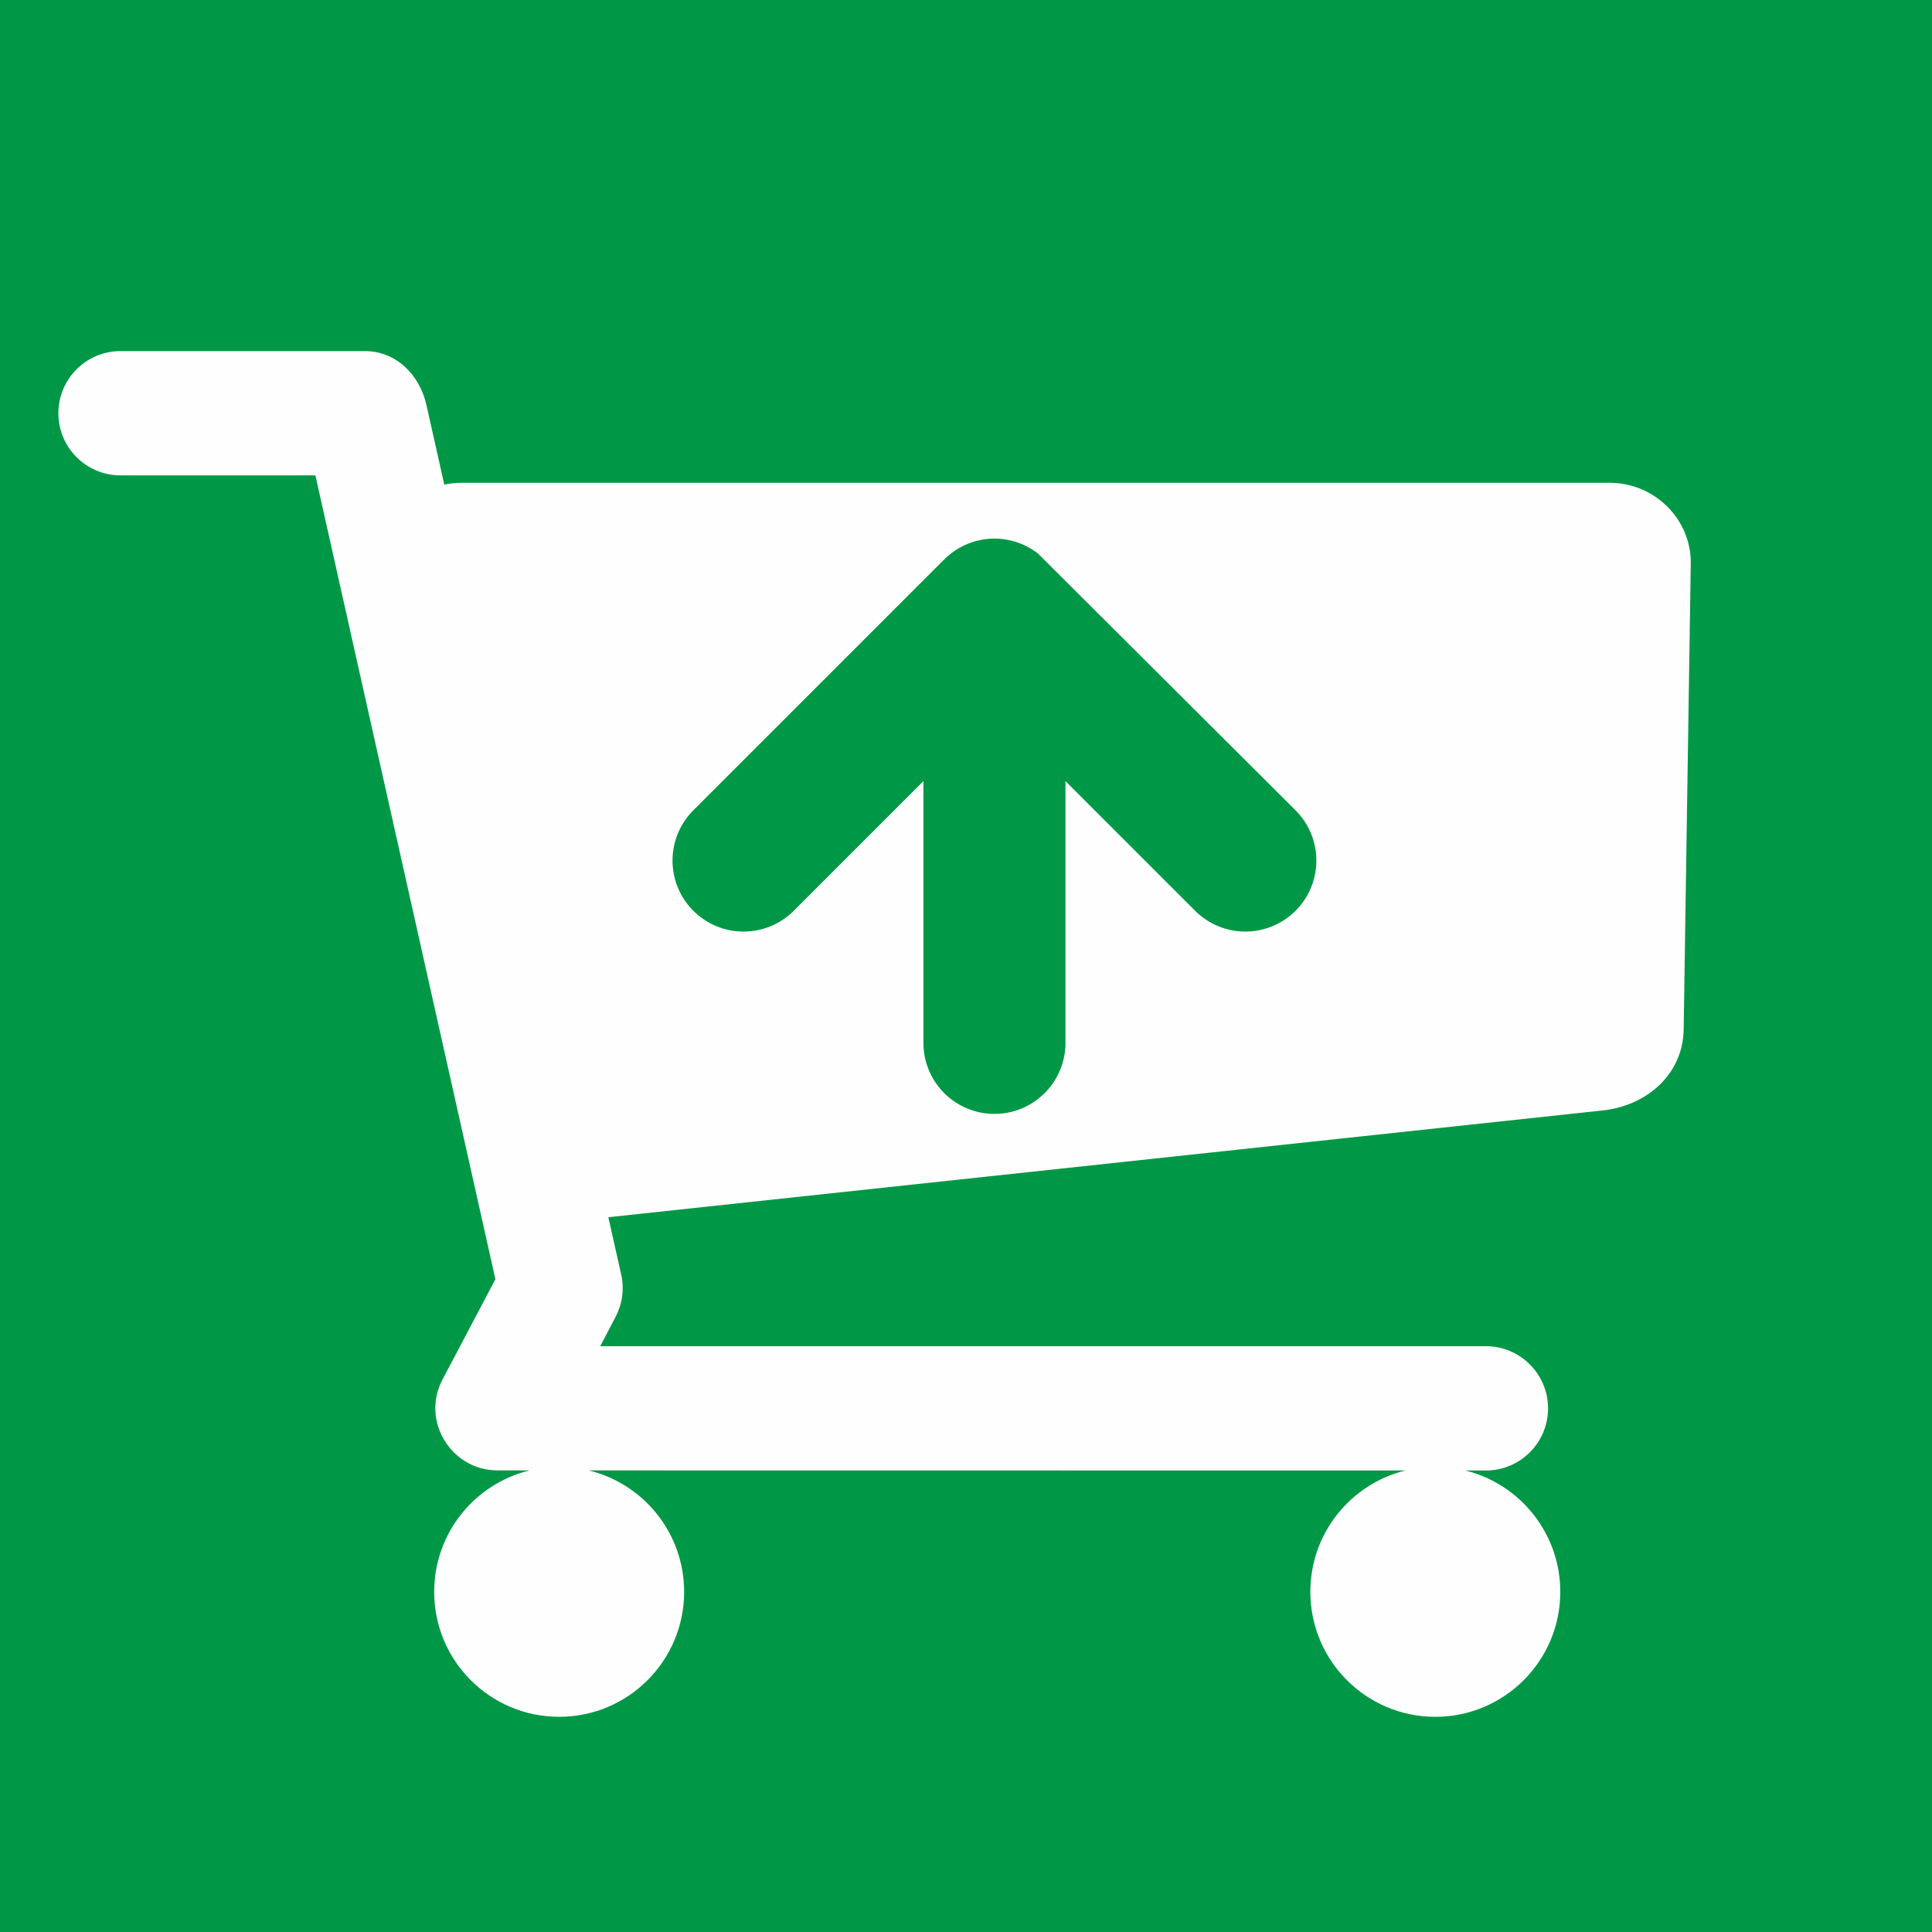
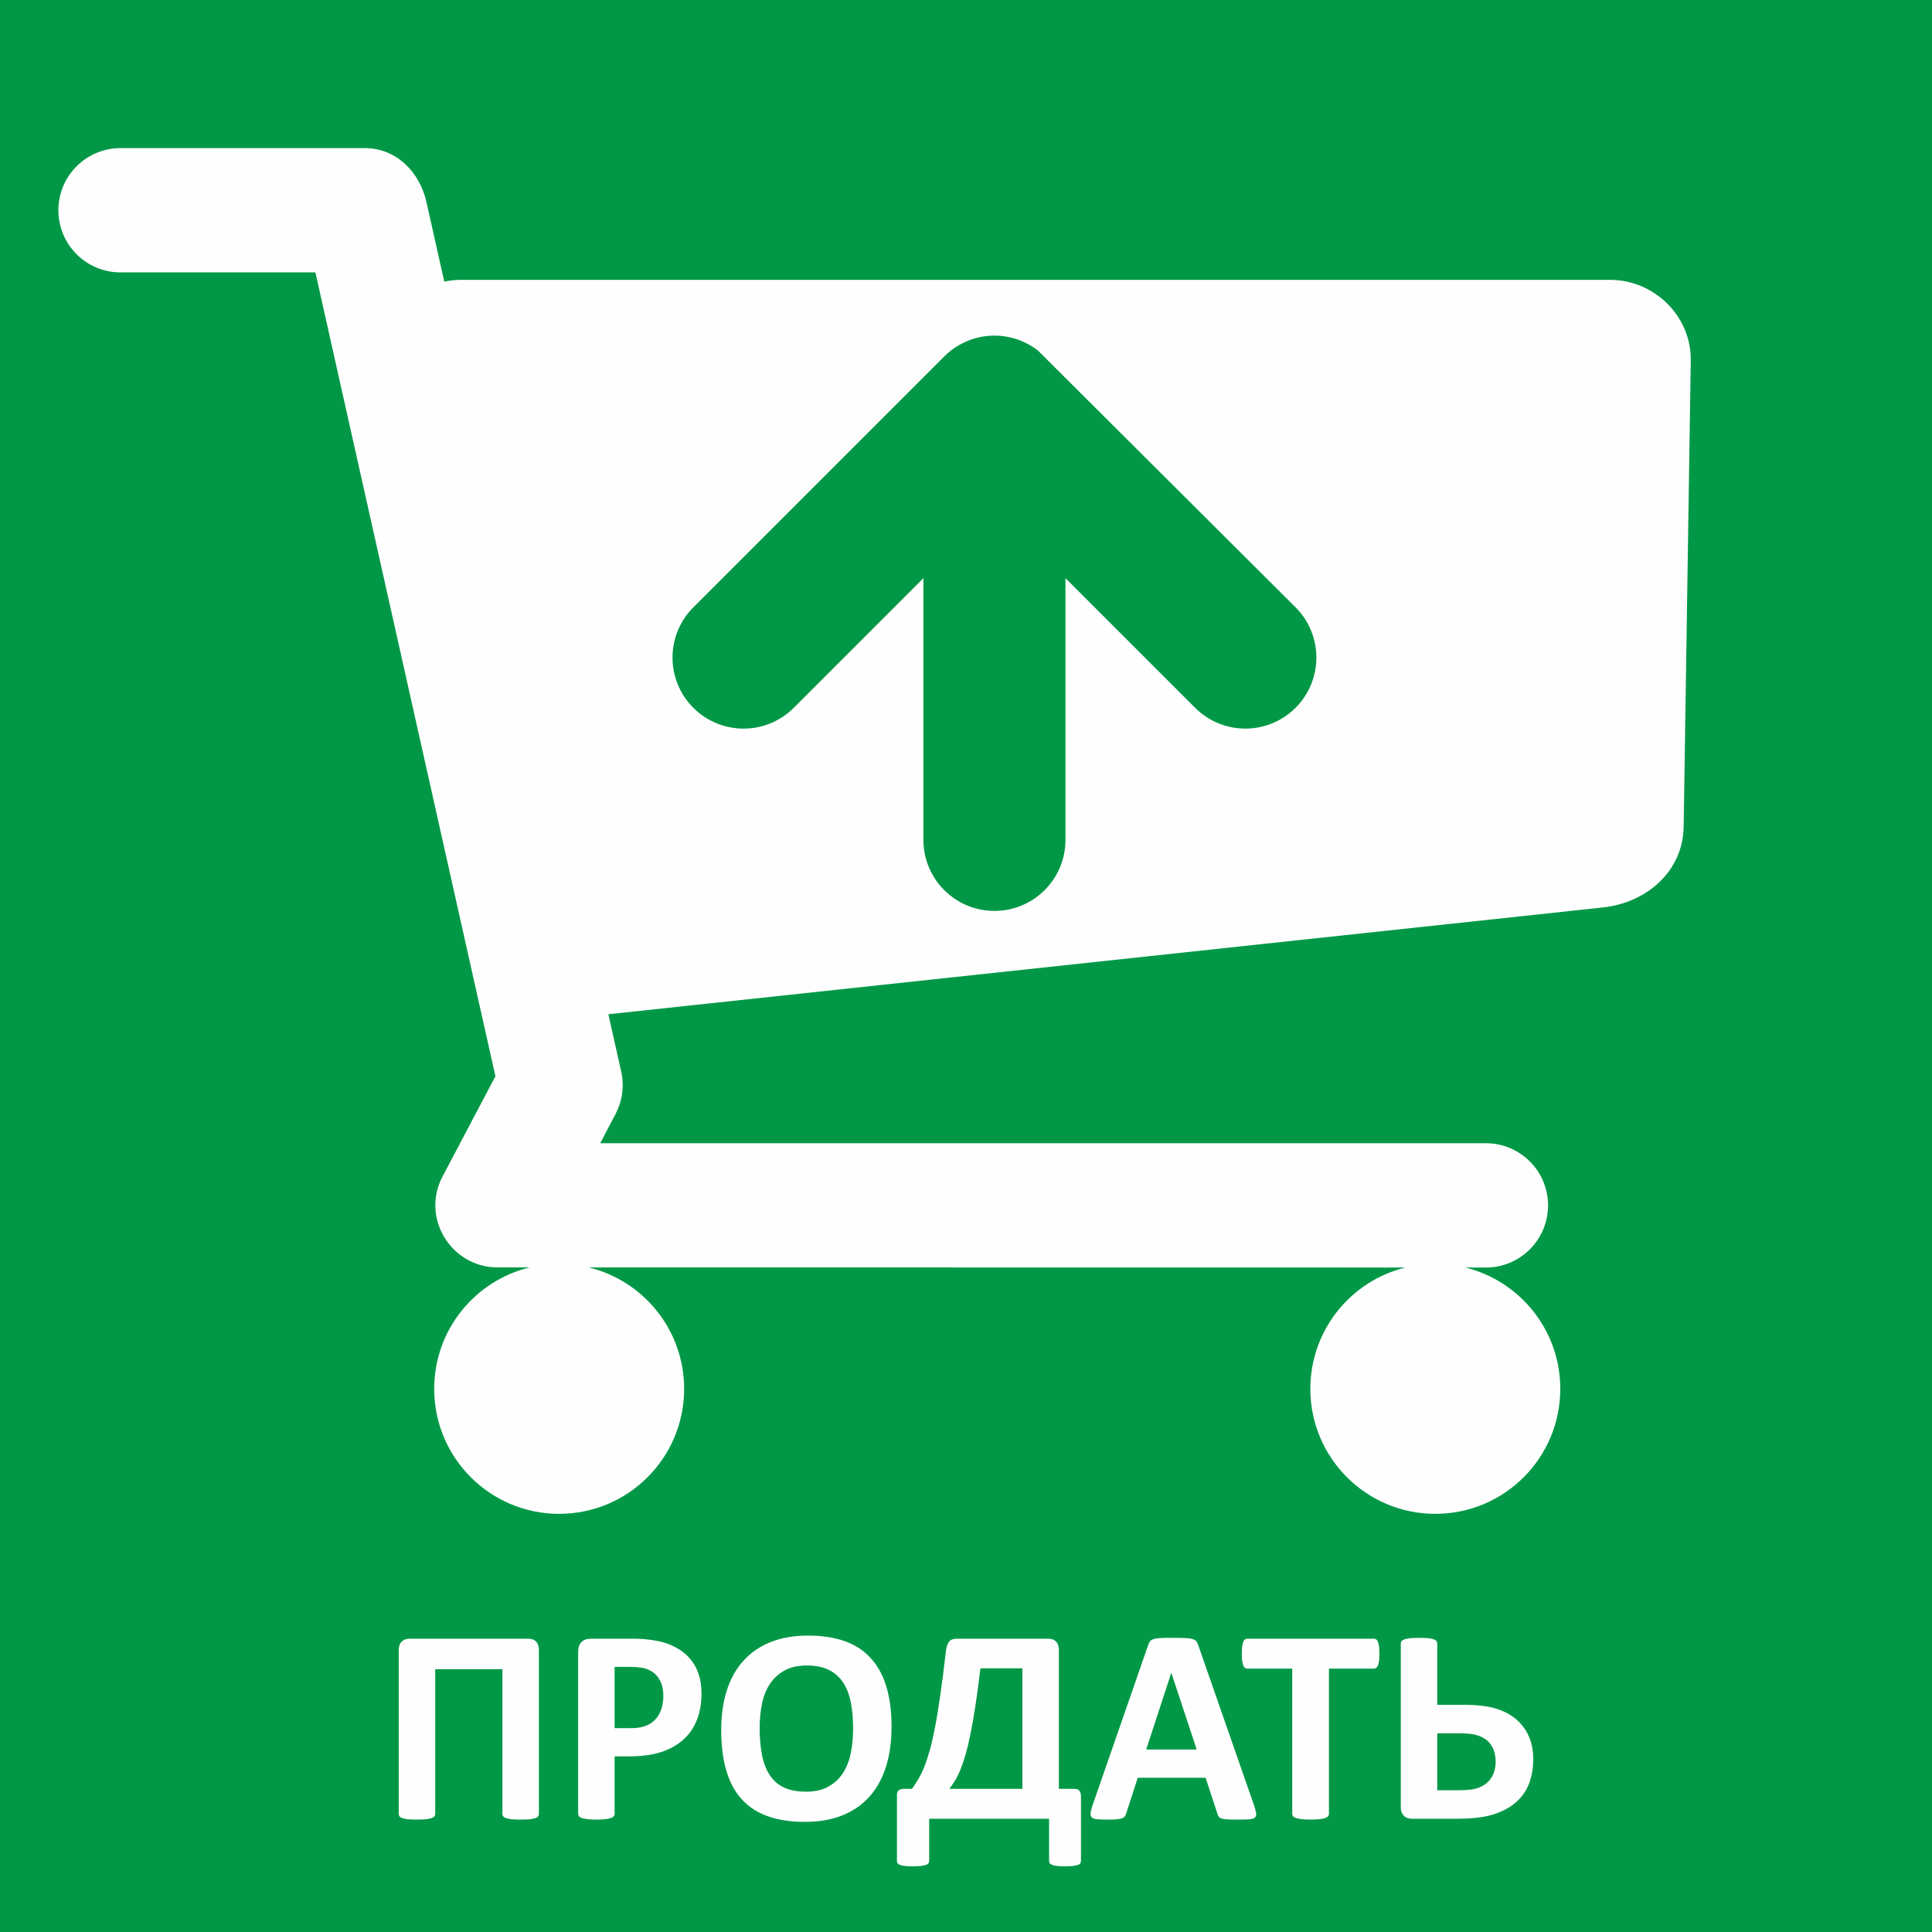
- <svg xmlns="http://www.w3.org/2000/svg" xml:space="preserve" width="108.797mm" height="108.797mm" version="1.1" style="shape-rendering:geometricPrecision; text-rendering:geometricPrecision; image-rendering:optimizeQuality; fill-rule:evenodd; clip-rule:evenodd" viewBox="0 0 1252.23 1252.23">
+ <svg xmlns="http://www.w3.org/2000/svg" xml:space="preserve" width="1285px" height="1285px" version="1.1" style="shape-rendering:geometricPrecision; text-rendering:geometricPrecision; image-rendering:optimizeQuality; fill-rule:evenodd; clip-rule:evenodd" viewBox="0 0 1285 1285">
  <defs>
    <style type="text/css">
   
    .fil0 {fill:#009846}
+     .fil2 {fill:#FEFEFE;fill-rule:nonzero}
    .fil1 {fill:#FEFEFE;fill-rule:nonzero}
   
  </style>
  </defs>
  <g id="Слой_x0020_1">
-     <rect class="fil0" x="-0" y="-0" width="1252.23" height="1252.23" />
-     <path class="fil1" d="M78.12 308.12c-22.25,0 -40.28,-18.04 -40.28,-40.28 0,-22.25 18.04,-40.28 40.28,-40.28l158.36 0c20.46,0 35.59,15.57 39.94,35.02l11.54 51.51c3.63,-0.75 7.32,-1.15 11.01,-1.15l744.51 0c28.81,0 52.83,23.59 52.39,52.39l-4.6 302.01c-0.44,28.8 -23.75,49.31 -52.39,52.39l-644.58 69.21 8.35 37.28c2.13,9.65 0.59,19.25 -3.68,27.35l-9.93 18.98 574.05 0c22.25,0 40.28,18.04 40.28,40.28 0,22.25 -18.04,40.29 -40.28,40.28l-13.34 -0c35.34,8.71 61.55,40.62 61.55,78.65 0,44.74 -36.27,81 -81,81 -44.74,0 -81,-36.27 -81,-81 0,-38.04 26.22,-69.95 61.57,-78.65l-529.32 -0.07c35.5,8.6 61.87,40.58 61.87,78.72 0,44.74 -36.27,81 -81,81 -44.74,0 -81,-36.27 -81,-81 0,-38.15 26.38,-70.14 61.89,-78.73l-20.92 -0c-29.6,0.03 -49.84,-31.83 -35.56,-58.92l34.27 -64.98 -116.68 -521.01 -126.26 0zm696.5 282.19c17.98,17.98 47.12,17.98 65.1,0 17.98,-17.98 17.98,-47.12 0,-65.1l-167 -166.48c-18.66,-14.32 -44.54,-12.47 -61.02,4.17l-162.32 162.32c-17.98,17.98 -17.98,47.12 0,65.1 17.98,17.98 47.12,17.98 65.1,0l84.03 -84.03 0 169.64c0,25.43 20.61,46.04 46.04,46.04 25.43,0 46.04,-20.61 46.04,-46.04l0 -169.64 84.03 84.03z" />
+     <rect class="fil0" width="1285" height="1285" />
+     <path class="fil1" d="M80.16 181.18c-22.83,0 -41.33,-18.51 -41.33,-41.33 0,-22.83 18.51,-41.33 41.33,-41.33l162.51 0c20.99,0 36.52,15.97 40.98,35.93l11.85 52.86c3.72,-0.77 7.51,-1.18 11.29,-1.18l764 0c29.56,0 54.21,24.21 53.76,53.76l-4.72 309.91c-0.45,29.56 -24.37,50.6 -53.76,53.77l-661.45 71.02 8.57 38.25c2.18,9.9 0.6,19.76 -3.78,28.07l-10.19 19.47 589.08 0c22.83,0 41.33,18.52 41.33,41.34 0,22.83 -18.51,41.34 -41.33,41.33l-13.69 0c36.26,8.94 63.16,41.68 63.16,80.71 0,45.91 -37.22,83.12 -83.12,83.12 -45.91,0 -83.12,-37.22 -83.12,-83.12 0,-39.04 26.9,-71.78 63.18,-80.71l-543.17 -0.07c36.43,8.82 63.49,41.64 63.49,80.78 0,45.91 -37.22,83.12 -83.12,83.12 -45.91,0 -83.12,-37.22 -83.12,-83.12 0,-39.15 27.07,-71.98 63.51,-80.79l-21.47 0c-30.38,0.03 -51.15,-32.67 -36.49,-60.46l35.17 -66.68 -119.74 -534.65 -129.56 0 -0.05 0zm714.73 289.58c18.45,18.45 48.35,18.45 66.81,0 18.45,-18.45 18.45,-48.36 0,-66.81l-171.37 -170.83c-19.15,-14.7 -45.71,-12.8 -62.62,4.28l-166.57 166.56c-18.45,18.45 -18.45,48.36 0,66.81 18.45,18.45 48.35,18.45 66.8,0l86.23 -86.23 0 174.08c0,26.09 21.15,47.24 47.25,47.24 26.09,0 47.24,-21.15 47.24,-47.24l0 -174.08 86.23 86.23 0 -0.01z" />
+     <path class="fil2" d="M358.42 1206.54c0,0.6 -0.18,1.14 -0.56,1.62 -0.35,0.47 -1.01,0.85 -1.93,1.16 -0.92,0.29 -2.15,0.54 -3.73,0.7 -1.57,0.16 -3.53,0.22 -5.84,0.22 -2.33,0 -4.29,-0.06 -5.87,-0.22 -1.58,-0.16 -2.81,-0.41 -3.73,-0.7 -0.91,-0.31 -1.58,-0.69 -1.99,-1.16 -0.41,-0.48 -0.6,-1.02 -0.6,-1.62l0 -96.34 -44.71 0 0 96.34c0,0.6 -0.19,1.14 -0.6,1.62 -0.41,0.47 -1.07,0.85 -1.99,1.16 -0.92,0.29 -2.15,0.54 -3.7,0.7 -1.51,0.16 -3.5,0.22 -5.87,0.22 -2.34,0 -4.29,-0.06 -5.87,-0.22 -1.58,-0.16 -2.81,-0.41 -3.73,-0.7 -0.91,-0.31 -1.58,-0.69 -1.92,-1.16 -0.38,-0.48 -0.57,-1.02 -0.57,-1.62l0 -108.94c0,-2.59 0.66,-4.51 1.95,-5.78 1.3,-1.26 3,-1.89 5.15,-1.89l79.07 0c2.25,0 3.95,0.63 5.18,1.89 1.23,1.27 1.86,3.19 1.86,5.78l0 108.94zm108.16 -80.23c0,6.75 -1.04,12.69 -3.16,17.87 -2.08,5.21 -5.15,9.57 -9.19,13.1 -4.01,3.57 -8.93,6.26 -14.78,8.12 -5.84,1.86 -12.72,2.78 -20.65,2.78l-10.01 0 0 38.18c0,0.63 -0.19,1.16 -0.6,1.67 -0.41,0.47 -1.07,0.88 -1.99,1.2 -0.91,0.31 -2.14,0.54 -3.69,0.73 -1.52,0.18 -3.51,0.28 -5.88,0.28 -2.33,0 -4.29,-0.1 -5.87,-0.28 -1.58,-0.19 -2.81,-0.45 -3.73,-0.73 -0.91,-0.32 -1.57,-0.73 -1.92,-1.2 -0.38,-0.51 -0.57,-1.07 -0.57,-1.67l0 -107.72c0,-2.9 0.76,-5.08 2.27,-6.53 1.52,-1.46 3.51,-2.18 5.97,-2.18l28.23 0c2.84,0 5.56,0.09 8.12,0.31 2.56,0.22 5.62,0.7 9.22,1.39 3.57,0.73 7.2,2.02 10.86,3.95 3.66,1.89 6.82,4.33 9.41,7.26 2.59,2.94 4.58,6.35 5.94,10.3 1.36,3.91 2.02,8.3 2.02,13.17zm-25.39 1.76c0,-4.2 -0.76,-7.67 -2.24,-10.39 -1.49,-2.71 -3.32,-4.73 -5.5,-6.03 -2.18,-1.29 -4.45,-2.11 -6.82,-2.46 -2.4,-0.35 -4.86,-0.51 -7.42,-0.51l-10.42 0 0 40.74 10.99 0c3.92,0 7.17,-0.54 9.82,-1.58 2.62,-1.04 4.8,-2.53 6.47,-4.42 1.68,-1.86 2.94,-4.14 3.83,-6.76 0.85,-2.62 1.29,-5.49 1.29,-8.59zm151.79 20.34c0,9.91 -1.23,18.79 -3.69,26.62 -2.46,7.83 -6.13,14.49 -11.02,19.93 -4.86,5.46 -10.89,9.63 -18.06,12.5 -7.2,2.87 -15.51,4.3 -24.95,4.3 -9.32,0 -17.43,-1.24 -24.35,-3.67 -6.94,-2.43 -12.72,-6.12 -17.36,-11.15 -4.61,-4.98 -8.09,-11.33 -10.39,-19.04 -2.31,-7.7 -3.48,-16.83 -3.48,-27.38 0,-9.66 1.24,-18.37 3.7,-26.11 2.46,-7.74 6.12,-14.3 11.02,-19.74 4.86,-5.43 10.89,-9.6 18.06,-12.47 7.2,-2.9 15.54,-4.36 25.04,-4.36 9.07,0 17.05,1.2 24,3.6 6.92,2.4 12.73,6.1 17.37,11.12 4.67,4.99 8.18,11.27 10.55,18.88 2.36,7.64 3.56,16.61 3.56,26.97zm-25.57 1.23c0,-6.28 -0.51,-12 -1.49,-17.15 -0.98,-5.14 -2.65,-9.56 -5.02,-13.23 -2.37,-3.66 -5.52,-6.5 -9.47,-8.52 -3.95,-1.99 -8.87,-3 -14.78,-3 -5.97,0 -10.96,1.13 -14.94,3.38 -4.01,2.24 -7.26,5.27 -9.72,9.03 -2.47,3.76 -4.2,8.14 -5.21,13.17 -1.01,5.05 -1.52,10.35 -1.52,15.97 0,6.54 0.51,12.41 1.49,17.62 0.97,5.21 2.65,9.67 4.98,13.39 2.34,3.7 5.47,6.51 9.42,8.47 3.94,1.92 8.9,2.9 14.87,2.9 5.97,0 10.96,-1.1 14.93,-3.35 4.02,-2.21 7.27,-5.24 9.73,-9.06 2.46,-3.82 4.2,-8.27 5.21,-13.36 1.01,-5.08 1.52,-10.51 1.52,-16.26zm151.57 88.17c0,0.6 -0.16,1.13 -0.47,1.54 -0.29,0.45 -0.86,0.79 -1.64,1.08 -0.83,0.28 -1.9,0.5 -3.23,0.66 -1.35,0.16 -3.12,0.22 -5.27,0.22 -2.08,0 -3.79,-0.06 -5.11,-0.22 -1.33,-0.16 -2.4,-0.38 -3.23,-0.66 -0.85,-0.29 -1.42,-0.63 -1.76,-1.04 -0.35,-0.45 -0.51,-0.98 -0.51,-1.58l0 -28.14 -79.76 0 0 28.14c0,0.6 -0.16,1.13 -0.51,1.58 -0.35,0.41 -0.92,0.75 -1.77,1.04 -0.82,0.28 -1.92,0.5 -3.28,0.66 -1.36,0.16 -3.1,0.22 -5.18,0.22 -2.12,0 -3.85,-0.06 -5.21,-0.22 -1.36,-0.16 -2.47,-0.38 -3.29,-0.66 -0.82,-0.29 -1.42,-0.63 -1.7,-1.08 -0.32,-0.41 -0.48,-0.94 -0.48,-1.54l0 -43.04c-0.12,-1.77 0.19,-3.07 0.98,-3.82 0.76,-0.79 1.93,-1.17 3.48,-1.17l5.56 0c1.48,-2.09 2.87,-4.27 4.2,-6.48 1.32,-2.21 2.62,-4.86 3.85,-7.89 1.23,-3.06 2.43,-6.7 3.66,-10.93 1.2,-4.2 2.37,-9.38 3.54,-15.47 1.2,-6.09 2.37,-13.33 3.57,-21.69 1.2,-8.34 2.46,-18.16 3.75,-29.43 0.38,-2.78 1.08,-4.8 2.12,-6.07 1.07,-1.26 2.68,-1.89 4.83,-1.89l61.2 0c2.15,0 3.85,0.63 5.08,1.89 1.23,1.27 1.87,3.19 1.87,5.78l0 92.18 10.16 0c1.68,0 2.85,0.44 3.54,1.32 0.66,0.92 1.01,2.15 1.01,3.76l0 42.95zm-38.97 -128.18l-27.91 0c-1.11,9.35 -2.21,17.59 -3.32,24.7 -1.07,7.1 -2.18,13.35 -3.25,18.69 -1.1,5.37 -2.18,9.98 -3.31,13.86 -1.11,3.89 -2.25,7.23 -3.41,10.08 -1.14,2.81 -2.34,5.24 -3.57,7.29 -1.27,2.02 -2.53,3.85 -3.82,5.53l48.59 0 0 -80.15zm154.04 90.98c0.73,2.21 1.2,3.98 1.39,5.27 0.19,1.3 -0.06,2.28 -0.73,2.94 -0.69,0.63 -1.89,1.04 -3.63,1.2 -1.7,0.16 -4.1,0.22 -7.1,0.22 -3.16,0 -5.62,-0.03 -7.36,-0.13 -1.77,-0.09 -3.09,-0.28 -4.04,-0.57 -0.92,-0.28 -1.55,-0.66 -1.93,-1.16 -0.38,-0.48 -0.69,-1.14 -0.91,-1.93l-7.87 -24.06 -45.15 0 -7.55 23.4c-0.25,0.88 -0.57,1.61 -0.98,2.18 -0.38,0.6 -1.04,1.04 -1.93,1.39 -0.88,0.34 -2.14,0.56 -3.78,0.69 -1.65,0.13 -3.79,0.19 -6.45,0.19 -2.84,0 -5.05,-0.1 -6.66,-0.28 -1.61,-0.19 -2.72,-0.64 -3.32,-1.33 -0.63,-0.73 -0.85,-1.74 -0.66,-3.03 0.19,-1.3 0.66,-3 1.39,-5.18l36.88 -106.26c0.35,-1.04 0.79,-1.9 1.3,-2.53 0.47,-0.66 1.26,-1.13 2.33,-1.48 1.11,-0.35 2.59,-0.57 4.52,-0.66 1.89,-0.1 4.42,-0.13 7.58,-0.13 3.63,0 6.54,0.03 8.68,0.13 2.18,0.09 3.86,0.31 5.06,0.66 1.2,0.35 2.05,0.85 2.58,1.51 0.51,0.7 0.98,1.61 1.33,2.78l37.01 106.17zm-54.95 -87.91l-0.09 0 -16.67 50.93 33.6 0 -16.84 -50.93zm138.35 -12.79c0,1.8 -0.07,3.31 -0.22,4.61 -0.16,1.26 -0.38,2.27 -0.7,3.03 -0.31,0.79 -0.69,1.36 -1.17,1.7 -0.44,0.38 -0.98,0.57 -1.51,0.57l-29.94 0 0 96.54c0,0.6 -0.19,1.16 -0.6,1.67 -0.41,0.47 -1.07,0.88 -1.99,1.2 -0.91,0.28 -2.18,0.54 -3.76,0.73 -1.57,0.18 -3.53,0.28 -5.87,0.28 -2.34,0 -4.29,-0.1 -5.87,-0.28 -1.58,-0.19 -2.84,-0.45 -3.76,-0.73 -0.92,-0.32 -1.58,-0.73 -1.99,-1.2 -0.41,-0.51 -0.6,-1.07 -0.6,-1.67l0 -96.54 -29.94 0c-0.6,0 -1.13,-0.19 -1.57,-0.57 -0.41,-0.34 -0.79,-0.91 -1.11,-1.7 -0.28,-0.76 -0.54,-1.77 -0.69,-3.03 -0.16,-1.3 -0.23,-2.81 -0.23,-4.61 0,-1.84 0.07,-3.41 0.23,-4.71 0.15,-1.29 0.41,-2.34 0.69,-3.09 0.32,-0.79 0.7,-1.33 1.11,-1.68 0.44,-0.34 0.97,-0.5 1.57,-0.5l84.32 0c0.53,0 1.04,0.16 1.51,0.5 0.48,0.35 0.86,0.89 1.17,1.68 0.32,0.75 0.54,1.8 0.7,3.09 0.15,1.3 0.22,2.87 0.22,4.71zm102.34 70.07c0,5.68 -0.85,10.89 -2.56,15.63 -1.67,4.77 -4.42,8.9 -8.21,12.44 -3.82,3.57 -8.74,6.38 -14.87,8.46 -6.09,2.12 -14.46,3.16 -25.07,3.16l-29.91 0c-1.04,0 -2.02,-0.13 -2.9,-0.41 -0.89,-0.28 -1.68,-0.76 -2.37,-1.39 -0.66,-0.66 -1.2,-1.45 -1.61,-2.4 -0.41,-0.98 -0.6,-2.11 -0.6,-3.47l0 -108.95c0,-0.6 0.19,-1.13 0.6,-1.61 0.41,-0.47 1.07,-0.85 2.02,-1.17 0.95,-0.28 2.21,-0.53 3.79,-0.69 1.58,-0.16 3.47,-0.22 5.78,-0.22 2.37,0 4.36,0.06 5.87,0.22 1.55,0.16 2.78,0.41 3.7,0.69 0.91,0.32 1.58,0.7 1.92,1.17 0.38,0.48 0.57,1.01 0.57,1.61l0 40.83 16.77 0c9.09,0 16.32,0.79 21.69,2.37 5.37,1.58 9.92,3.89 13.68,6.98 3.72,3.1 6.63,6.88 8.65,11.37 2.05,4.51 3.06,9.63 3.06,15.38zm-25.01 2.02c0,-3 -0.44,-5.69 -1.29,-8.02 -0.89,-2.34 -2.21,-4.33 -3.98,-6 -1.8,-1.64 -4.11,-2.91 -6.92,-3.82 -2.81,-0.89 -7.01,-1.33 -12.57,-1.33l-14.08 0 0 37.89 14.56 0c5.81,0 10.14,-0.56 13.01,-1.7 2.87,-1.14 5.11,-2.62 6.72,-4.42 1.62,-1.83 2.78,-3.82 3.48,-6.03 0.72,-2.21 1.07,-4.42 1.07,-6.57z" />
  </g>
</svg>
